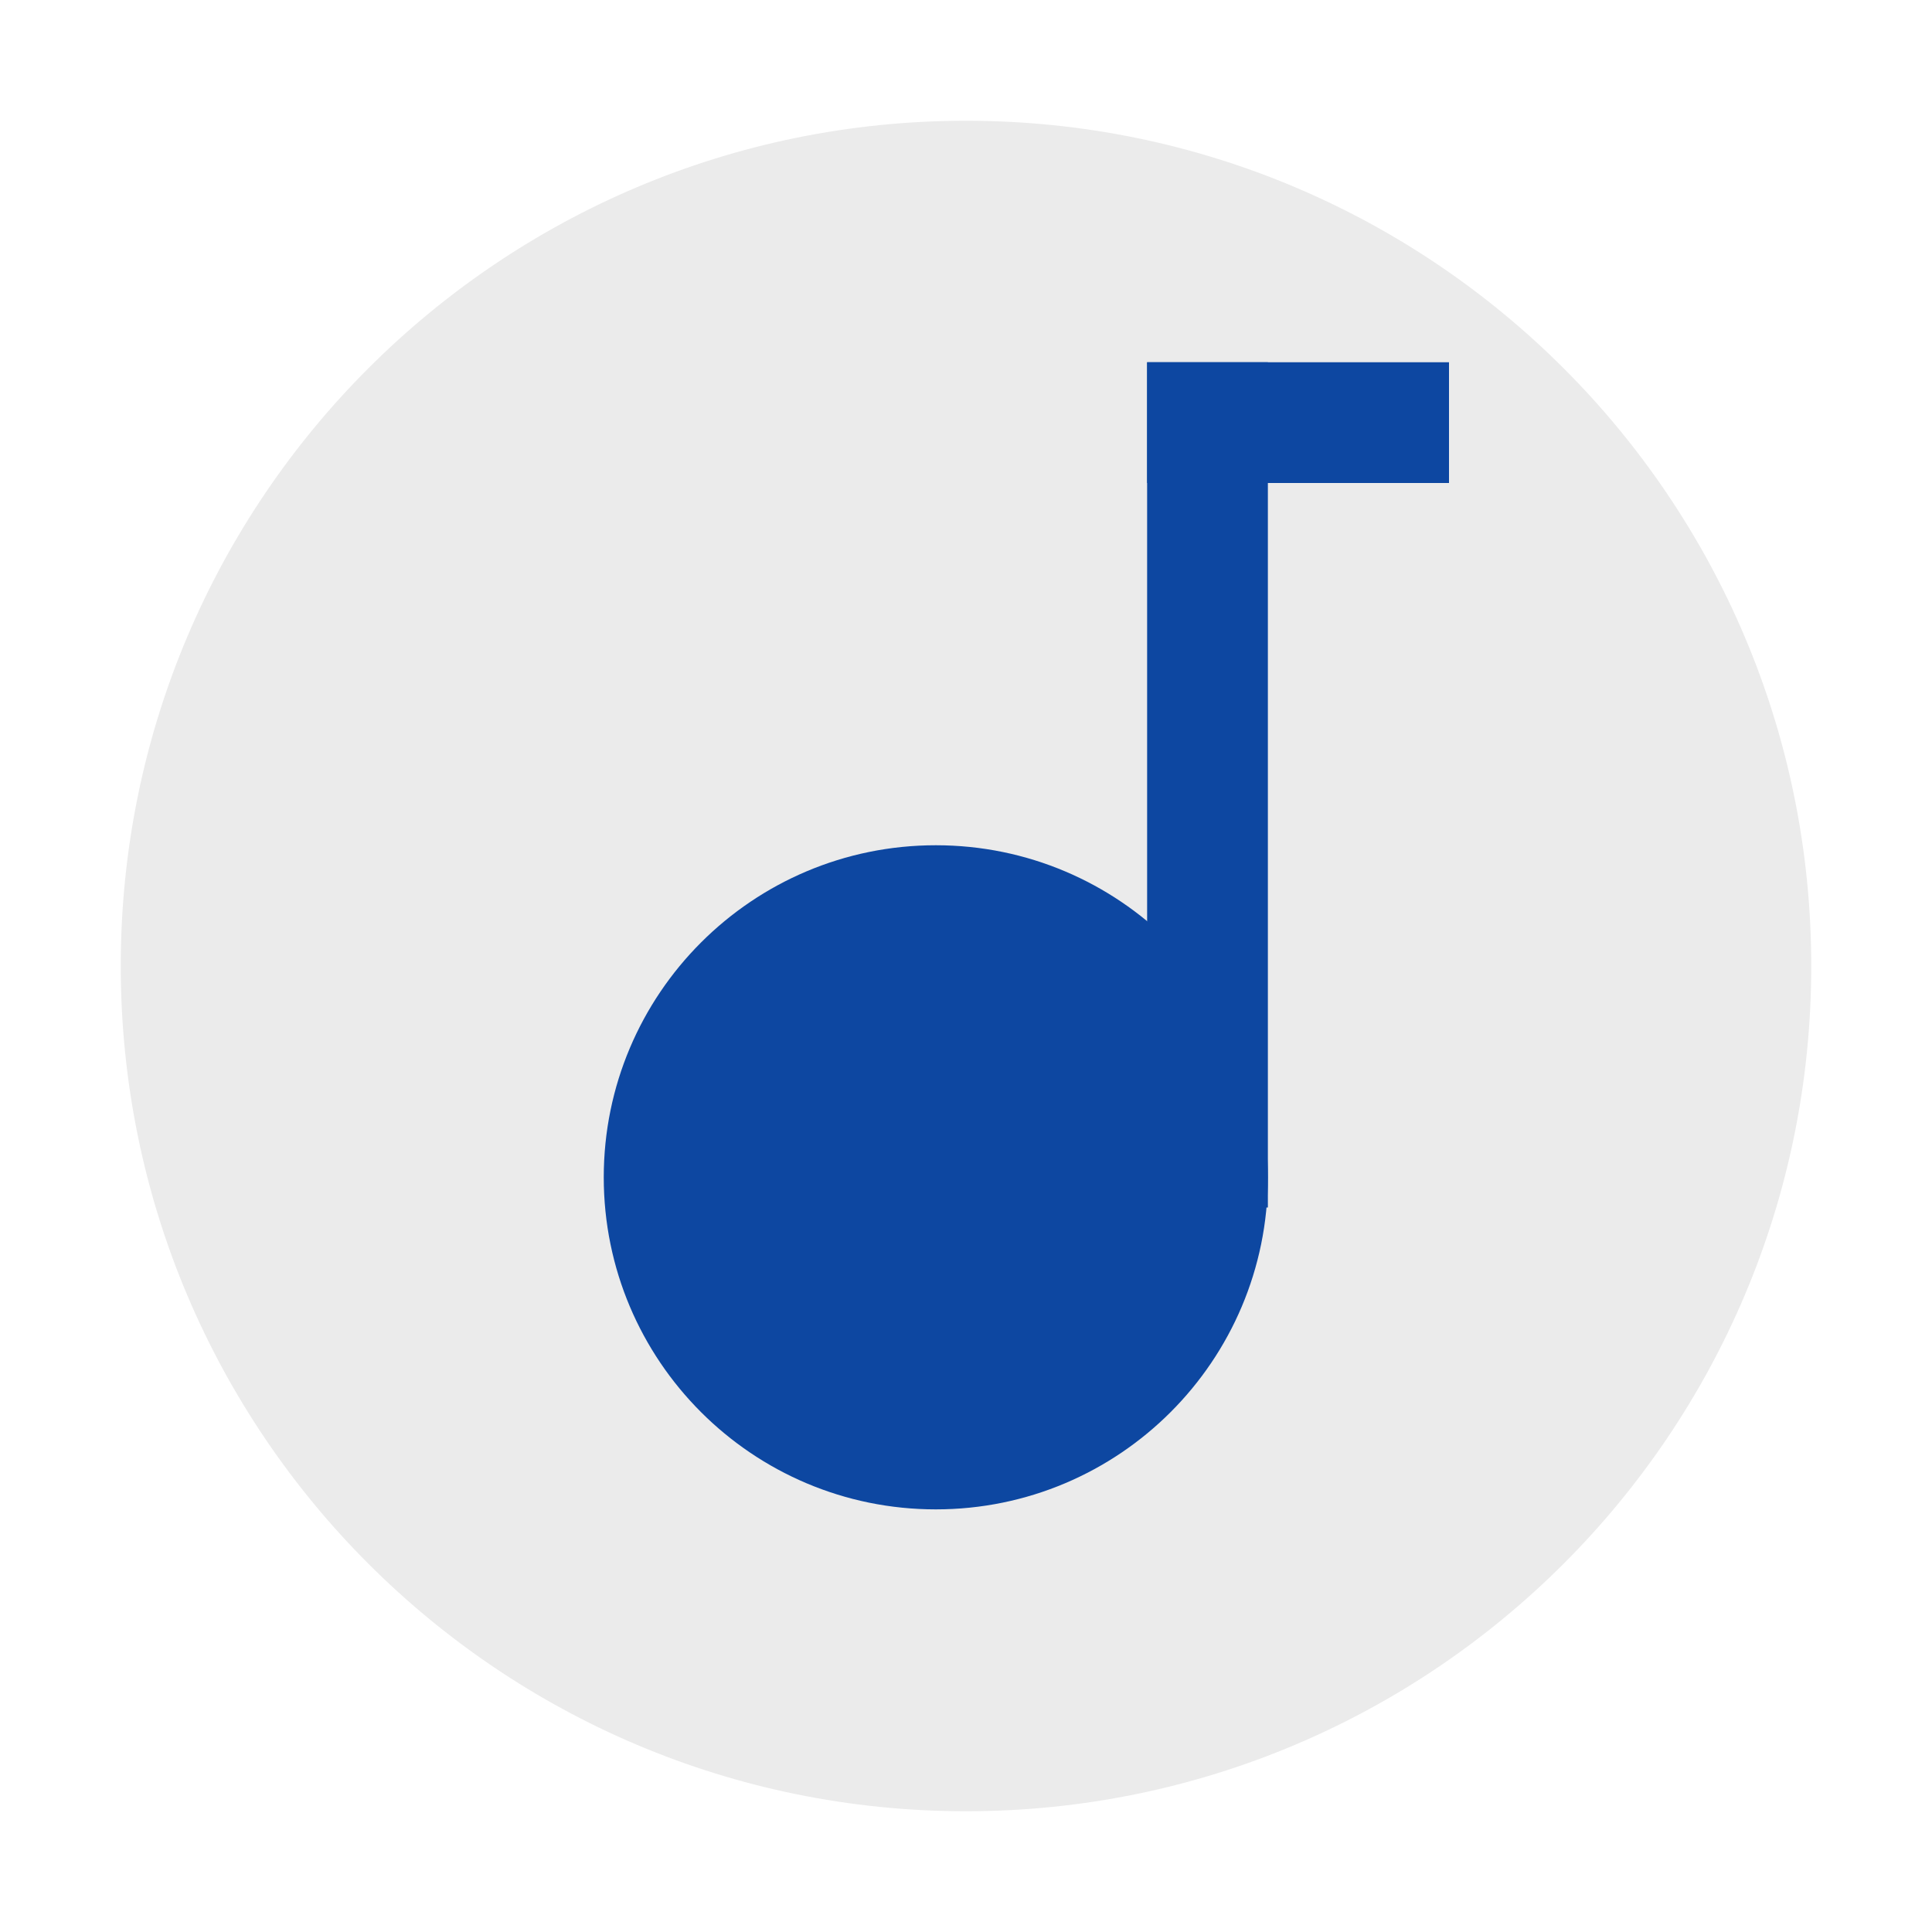
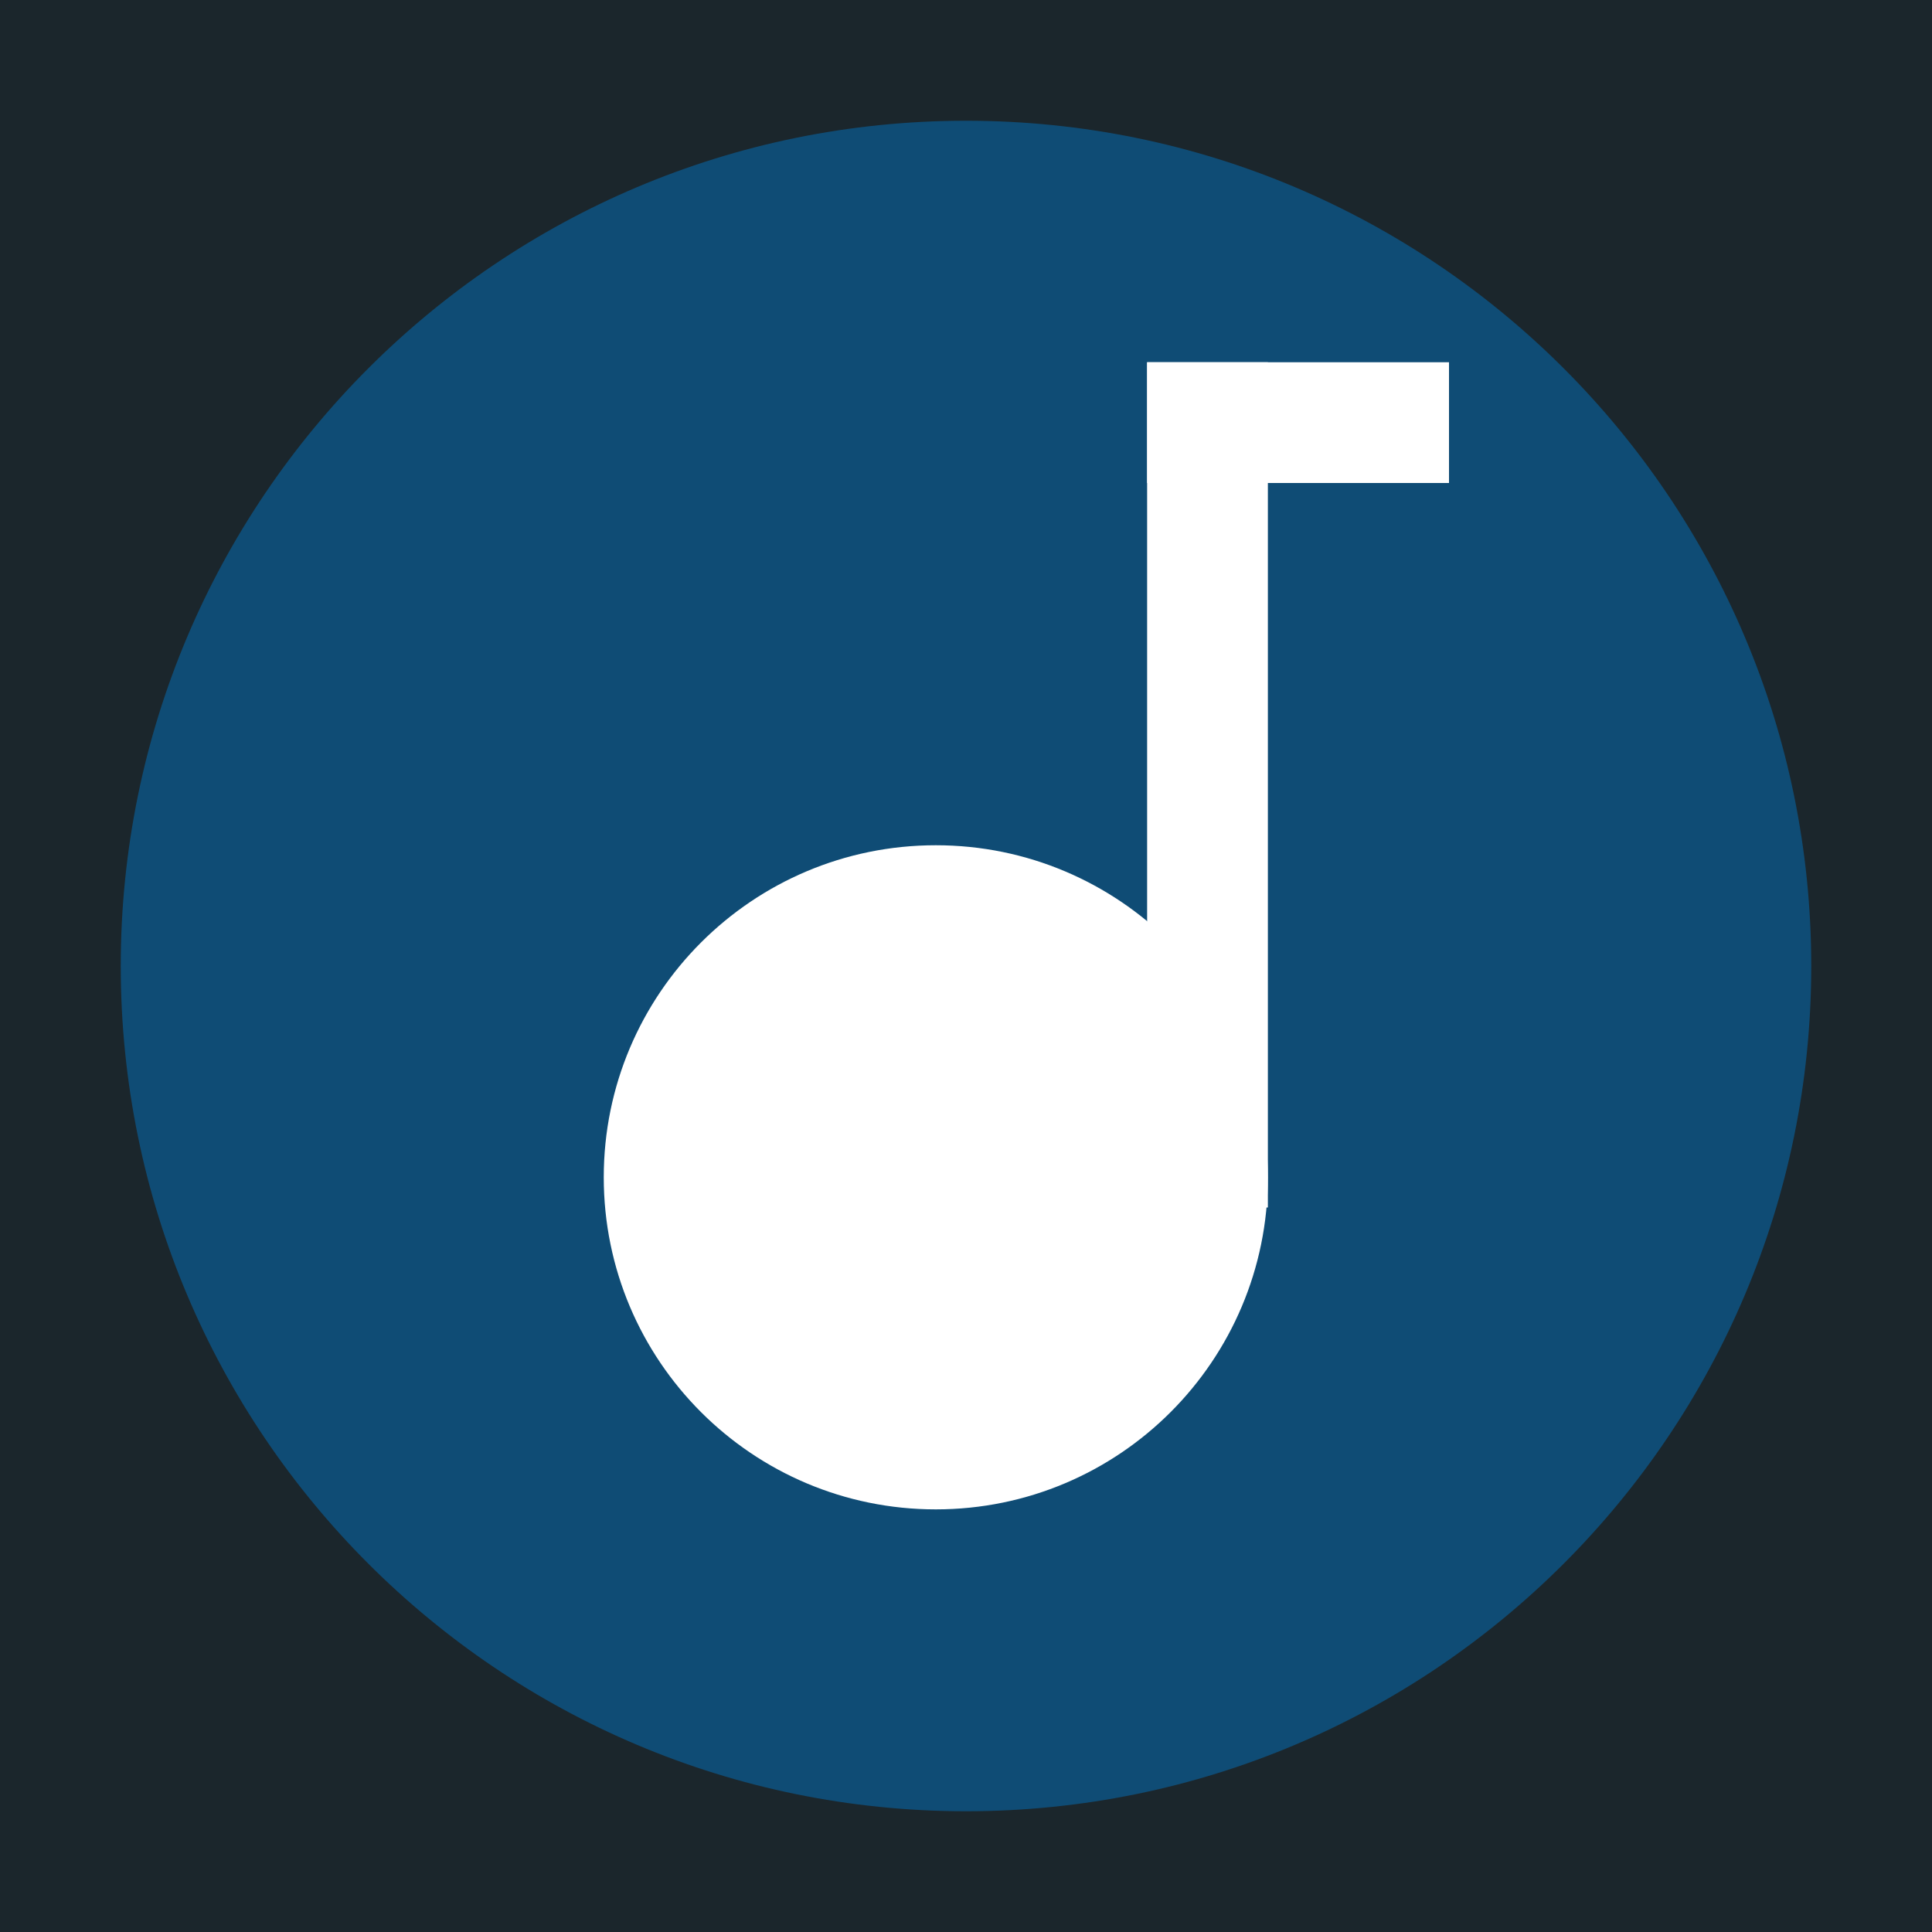
<svg xmlns="http://www.w3.org/2000/svg" style="isolation:isolate" viewBox="0 0 64 64" width="64pt" height="64pt">
  <defs>
-     <clipPath id="_clipPath_TV0WJfEJO86FQ0dOiq1k9gJBVvfKOOYR">
+     <clipPath id="_clipPath_TKie6x7bGgeef2P5fvJpJybMecLRGbmX">
      <rect width="64" height="64" />
    </clipPath>
  </defs>
-   <g clip-path="url(#_clipPath_TV0WJfEJO86FQ0dOiq1k9gJBVvfKOOYR)">
-     <rect x="0" y="0" width="64" height="64" transform="matrix(1,0,0,1,0,0)" fill="rgb(255,255,255)" />
-     <circle vector-effect="non-scaling-stroke" cx="32" cy="32" r="28" fill="rgb(235,235,235)" />
-     <circle vector-effect="non-scaling-stroke" cx="31" cy="39" r="11" fill="rgb(13,71,161)" />
-     <rect x="38" y="12" width="4" height="28" transform="matrix(1,0,0,1,0,0)" fill="rgb(13,71,161)" />
-     <rect x="38" y="12" width="10" height="4" transform="matrix(1,0,0,1,0,0)" fill="rgb(13,71,161)" />
+   <g clip-path="url(#_clipPath_TKie6x7bGgeef2P5fvJpJybMecLRGbmX)">
+     <rect x="0" y="0" width="64" height="64" transform="matrix(1,0,0,1,0,0)" fill="rgb(27,38,44)" />
+     <circle vector-effect="non-scaling-stroke" cx="32" cy="32" r="28" fill="rgb(15,76,117)" />
+     <circle vector-effect="non-scaling-stroke" cx="31" cy="39" r="11" fill="rgb(255,255,255)" />
+     <rect x="38" y="12" width="4" height="28" transform="matrix(1,0,0,1,0,0)" fill="rgb(255,255,255)" />
+     <rect x="38" y="12" width="10" height="4" transform="matrix(1,0,0,1,0,0)" fill="rgb(255,255,255)" />
  </g>
</svg>
